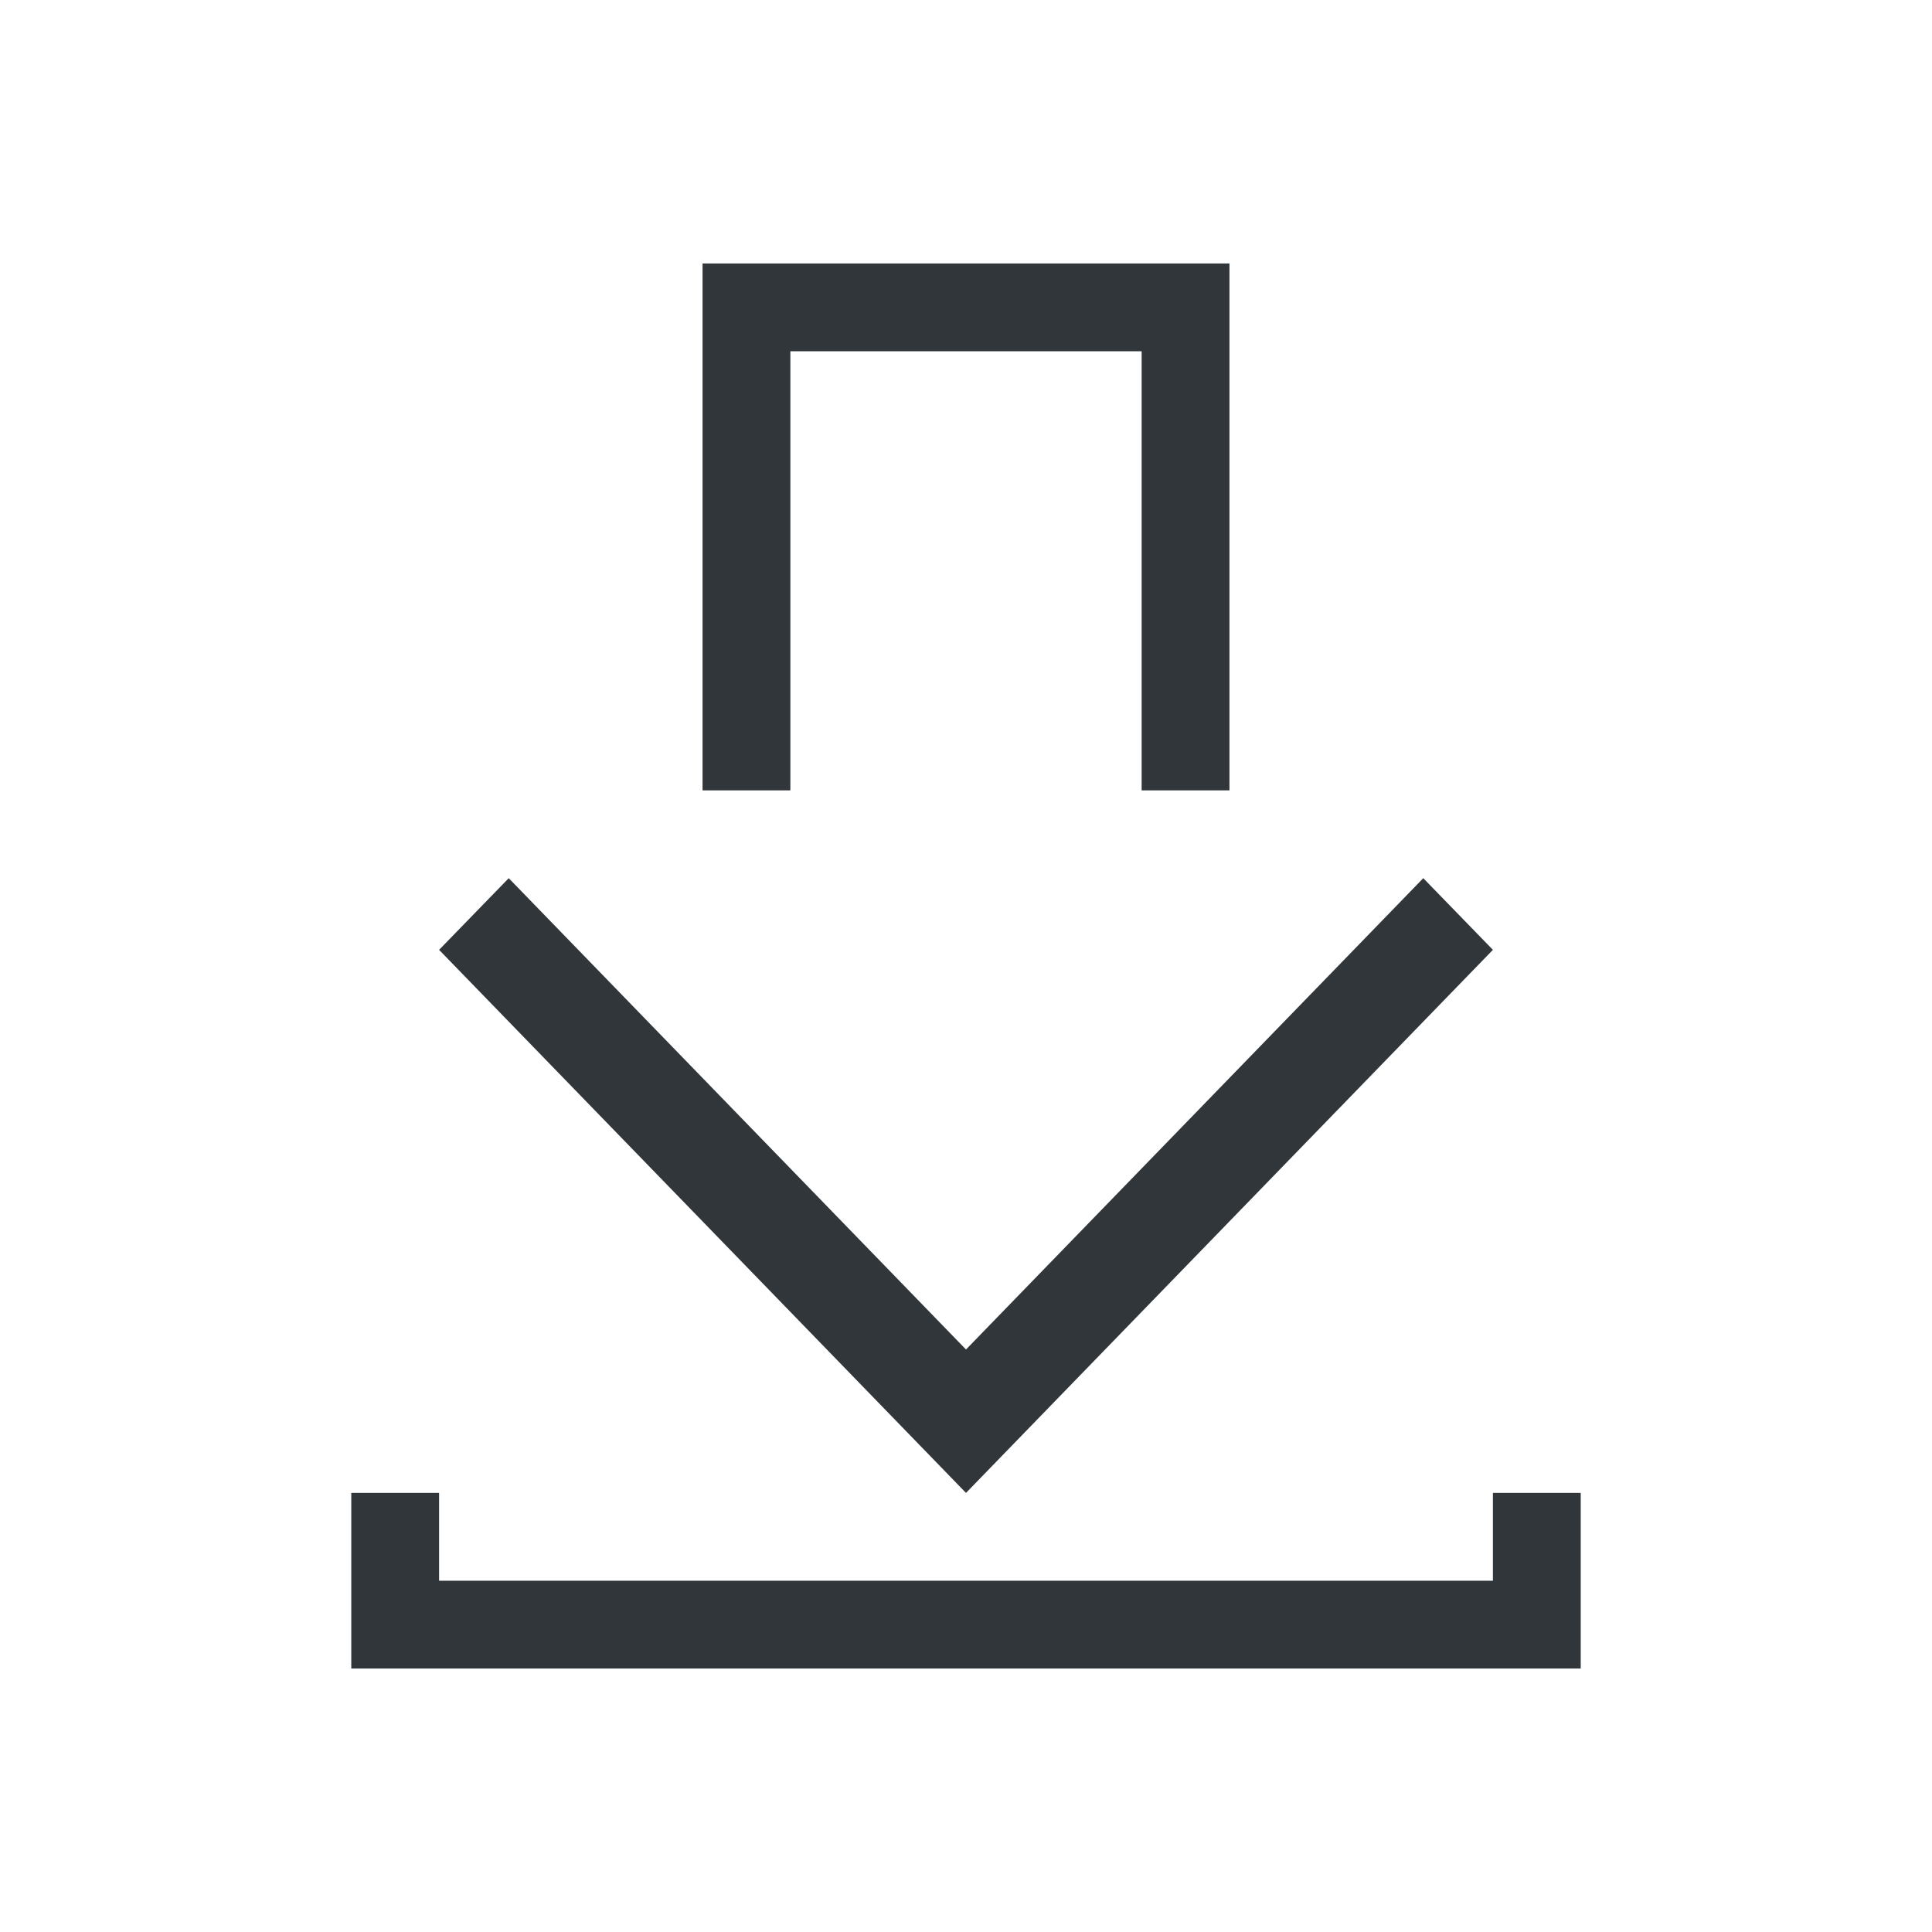
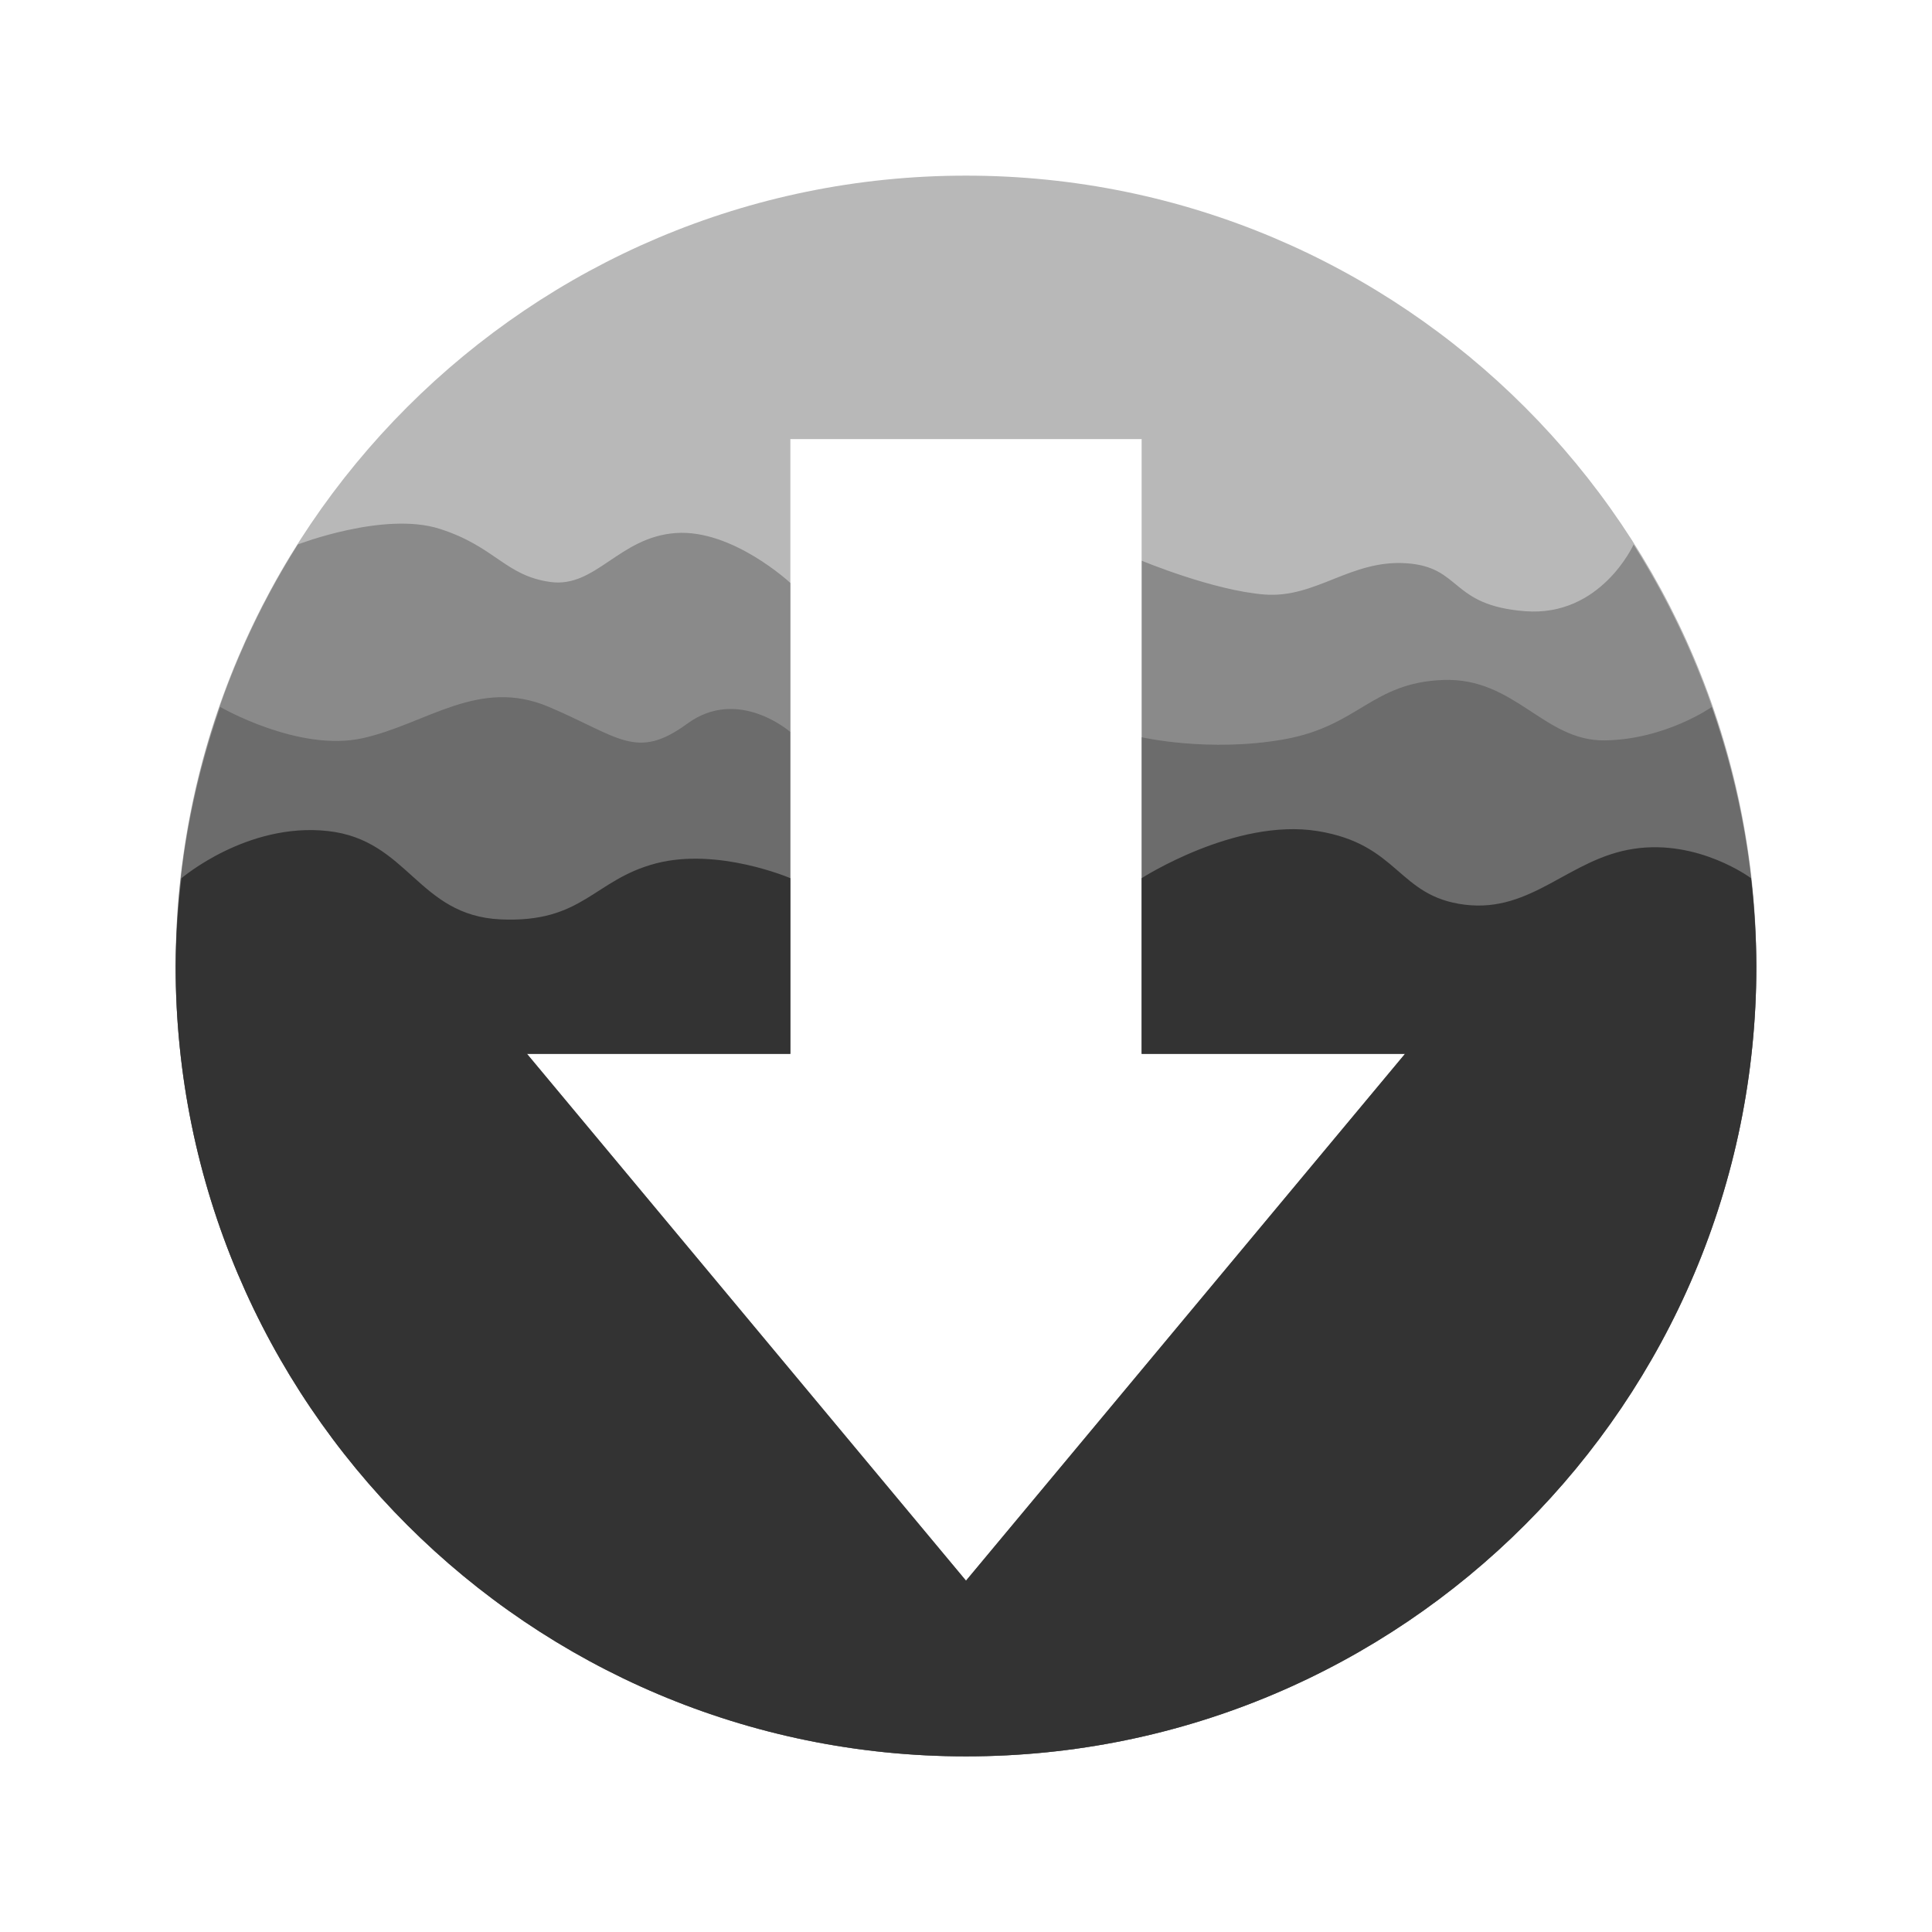
- <svg xmlns="http://www.w3.org/2000/svg" id="svg4153" version="1.1" width="22" height="22" viewBox="0 0 22 22">
-   <defs id="defs4157">
-     <style type="text/css" id="current-color-scheme">
-       .ColorScheme-Text {
-         color:#31363b;
-       }
-       .ColorScheme-Background {
-         color:#eff0f1;
-       }
-       .ColorScheme-Highlight {
-         color:#3daee9;
-       }
-       .ColorScheme-ViewText {
-         color:#31363b;
-       }
-       .ColorScheme-ViewBackground {
-         color:#fcfcfc;
-       }
-       .ColorScheme-ViewHover {
-         color:#93cee9;
-       }
-       .ColorScheme-ViewFocus{
-         color:#3daee9;
-       }
-       .ColorScheme-ButtonText {
-         color:#31363b;
-       }
-       .ColorScheme-ButtonBackground {
-         color:#eff0f1;
-       }
-       .ColorScheme-ButtonHover {
-         color:#93cee9;
-       }
-       .ColorScheme-ButtonFocus{
-         color:#3daee9;
-       }
-       </style>
+ <svg xmlns="http://www.w3.org/2000/svg" id="svg2817" width="22" height="22" version="1">
+   <defs id="defs9">
+     <style id="current-color-scheme" type="text/css">.ColorScheme-Text { color:#333333; } .ColorScheme-Highlight { color:#5294e2; } .ColorScheme-ButtonBackground { color:#333333; }</style>
+     <linearGradient id="a" x1="37.2" x2="36.985" y1="56.511" y2="34.977" gradientTransform="matrix(.78047 0 0 .78047 43.659 -18.227)" gradientUnits="userSpaceOnUse">
+       <stop id="stop2" offset="0" />
+       <stop id="stop4" stop-opacity="0" offset="1" />
+     </linearGradient>
  </defs>
-   <g id="ktorrent">
-     <path id="rect4163" d="M 8 3 L 8 9 L 9 9 L 9 4 L 13 4 L 13 9 L 14 9 L 14 3 L 13 3 L 9 3 L 8 3 z M 5.793 10 L 5 10.816 L 11 17 L 17 10.816 L 16.207 10 L 11 15.367 L 5.793 10 z M 4 17 L 4 19 L 5 19 L 17 19 L 18 19 L 18 17 L 17 17 L 17 18 L 5 18 L 5 17 L 4 17 z " style="fill:currentColor;fill-opacity:1;stroke:none" class="ColorScheme-Text" />
-     <rect y="0" x="0" height="22" width="22" id="rect4183" style="opacity:1;fill:none;fill-opacity:1;stroke:none;stroke-width:0.1;stroke-linecap:square;stroke-linejoin:miter;stroke-miterlimit:4;stroke-dasharray:none;stroke-dashoffset:0;stroke-opacity:1" />
+   <g id="22-22-ktorrent" enable-background="new">
+     <path id="path826" d="m11 2a9 9 0 0 0-9 9 9 9 0 0 0 9 9 9 9 0 0 0 9-9 9 9 0 0 0-9-9zm-2 3h4v7h3l-5 6-5-6h3z" fill="#333333" opacity=".35" />
+     <path id="rect4139" d="m0.25 0h21.5c0.139 0 0.25 0.112 0.25 0.25v21.5c0 0.139-0.112 0.25-0.25 0.25h-21.5c-0.139 0-0.25-0.112-0.25-0.25v-21.5c0-0.139 0.112-0.25 0.25-0.25z" opacity="0" />
+     <g id="g11" fill="#333333">
+       <path id="path841" d="m2.066 10c-0.041 0.332-0.063 0.666-0.066 1 0 4.971 4.029 9 9 9s9-4.029 9-9c-0.002-0.334-0.022-0.668-0.061-1 0 0-0.595-0.445-1.332-0.335-0.738 0.109-1.158 0.731-1.926 0.637-0.768-0.094-0.746-0.69-1.681-0.839s-2 0.537-2 0.537v2h3l-5 6-5-6h3v-2s-0.823-0.354-1.532-0.168c-0.709 0.186-0.829 0.681-1.77 0.637s-1.048-0.906-1.966-1.006c-0.919-0.101-1.665 0.537-1.665 0.537z" />
+       <path id="path848" d="m2.508 8.051c-0.333 0.948-0.504 1.945-0.508 2.949 0 4.971 4.029 9 9 9s9-4.029 9-9c-0.004-1.004-0.175-2.001-0.508-2.949 0 0-0.526 0.371-1.22 0.38-0.694 0.008-1.019-0.717-1.837-0.688-0.818 0.03-0.959 0.524-1.813 0.676s-1.623-0.024-1.623-0.024v3.605h3l-5 6-5-6h3v-3.665s-0.591-0.519-1.172-0.095c-0.581 0.425-0.775 0.15-1.576-0.19-0.801-0.34-1.392 0.194-2.121 0.356-0.729 0.162-1.623-0.356-1.623-0.356z" opacity=".35" />
+       <path id="path853" d="m3.391 6.201c-0.907 1.436-1.389 3.1-1.391 4.799 0 4.971 4.029 9 9 9s9-4.029 9-9c-0.004-1.7-0.489-3.363-1.398-4.799 0 0-0.372 0.825-1.234 0.759-0.862-0.066-0.718-0.503-1.353-0.546-0.635-0.043-1.029 0.4-1.614 0.356-0.585-0.045-1.4-0.385-1.4-0.385v5.614h3l-5 6-5-6h3v-5.36s-0.662-0.617-1.308-0.569c-0.645 0.047-0.911 0.629-1.426 0.557-0.515-0.071-0.627-0.403-1.26-0.605s-1.616 0.178-1.616 0.178z" opacity=".35" />
+     </g>
+   </g>
+   <g id="ktorrent" transform="translate(-11 -1)">
+     <rect id="rect851" x="46" y="-3" width="32" height="32" ry=".44" fill="none" />
+     <path id="path9" d="m56.156-2.604v20.293h12.488v-20.293z" fill="#81bdf8" stroke-opacity=".55" stroke-width="3.54" />
+     <path id="path11" d="m63.561 5.187c-0.646 0-1.171 0.524-1.171 1.171 0 0.646 0.524 1.171 1.171 1.171 0.646 0 1.171-0.524 1.171-1.171 0-0.646-0.524-1.171-1.171-1.171m13.658 7.024c-0.431 0-0.78 0.35-0.78 0.78 0 0.431 0.35 0.78 0.78 0.78s0.78-0.35 0.78-0.78c0-0.431-0.35-0.78-0.78-0.78m-27.707-4.683c-0.646 0-1.171 0.524-1.171 1.171 0 0.646 0.524 1.171 1.171 1.171s1.171-0.524 1.171-1.171c0-0.646-0.524-1.171-1.171-1.171m9.19 0.859c-0.052 0.006-0.103 0.021-0.152 0.043-0.395 0.173-0.528 0.737-0.009 1.921 0.52 1.184 1.26 2.004 1.655 1.831s0.293-1.273-0.226-2.457c-0.454-1.036-0.9-1.382-1.268-1.337m-4.673 0.496c-0.308-0.027-0.731 0.28-0.347 0.716 0.511 0.582 0.78 1.619 0.325 1.826-0.458 0.208-0.425-0.773-0.465-1.294-0.04-0.521-1.309-0.835-1.777-0.189-0.468 0.646 0.003 1.342 0.467 1.483 0.464 0.141 0.535 0.672 0.811 1.224 0.276 0.552 1.62 0.414 1.948 0 0.328-0.414 0.532-1.182-0.107-1.892-0.638-0.709-0.445-1.368-0.617-1.73-0.043-0.091-0.133-0.136-0.236-0.145m15.214 0.061c-0.414-0.098-0.585 0.683-0.683 1.415-0.098 0.732-0.464 1.488-0.147 1.634 0.439 0.195 0.663-1.005 1.16-1.454 0.496-0.45 0.084-1.497-0.331-1.595m-13.097 0.147c-0.431 0-0.78 0.35-0.78 0.78 0 0.431 0.35 0.78 0.78 0.78s0.78-0.35 0.78-0.78c0-0.431-0.35-0.78-0.78-0.78m9.484 0.184c-0.507 0.037-1.012 0.903-1.26 1.503-0.284 0.685 0.059 2.021-0.61 2.522-0.669 0.502-1.158 0.516-1.492 0.315-0.334-0.201 0.286-0.175-0.087-0.939-0.374-0.764-1.268-0.525-1.502 0.07-0.234 0.596 0.251 0.568 0.084 0.919-0.167 0.351-1.589 0.731-1.907-0.323s-1.446-2.2-1.797-1.916c-0.351 0.284 0.042 1.331 0.962 2.167 0.919 0.836-0.236 1.286-1.035 0.657-0.799-0.63-1.739 0.478-2.466 1.22-0.728 0.741-1.378 0.791-1.897 0.347-0.517-0.443-0.062-1.65-0.66-2.863-0.597-1.213-1.784-0.609-1.951 0.211-0.167 0.819 1.498 1.371 1.175 1.826s-1.615 0.352-1.996-0.506c-0.38-0.858-1.209-0.58-1.225 0.122-0.016 0.702 0.642 0.212 1.155 0.726l13.268 13.268 13.268-13.268c1.561-1.561-0.226-0.892-0.595-0.541-0.368 0.351-1.505 0.636-1.639 0.251-0.133-0.385 1.274-1.03 1.675-1.465 0.401-0.435 0.794-1.669 0.145-2.122-0.649-0.453-1.569 0.364-1.968 0.966-0.401 0.602-0.053 2.135-0.588 2.604-0.535 0.468-0.83 0.183-0.93-0.218-0.101-0.401 1.155-0.965 0.628-1.964-0.528-0.998-1.502-0.546-1.953-0.078-0.451 0.468 0.272 1.189 0.439 1.925 0.167 0.736-1.544 0.717-2.213 0.45-0.669-0.268-0.887-1.95-1.171-2.05-0.284-0.101-1.008 0.557-1.929 0.273-0.919-0.284-0.156-0.851 0.128-1.52 0.284-0.669 0.733-2.28 0.158-2.533-0.072-0.032-0.144-0.044-0.216-0.038m8.076-0.965c-0.646 0-1.171 0.524-1.171 1.171 0 0.646 0.524 1.171 1.171 1.171s1.171-0.524 1.171-1.171c0-0.646-0.524-1.171-1.171-1.171m-26.926 3.122c-0.431 0-0.78 0.35-0.78 0.78 0 0.431 0.35 0.78 0.78 0.78 0.431 0 0.78-0.35 0.78-0.78 0-0.431-0.35-0.78-0.78-0.78" fill="#1b92f4" fill-rule="evenodd" stroke-width=".6" />
+     <path id="path13" d="m73.706 8.312c-0.646 0-1.171 0.524-1.171 1.171 0 0.646 0.524 1.171 1.171 1.171s1.171-0.524 1.171-1.171c0-0.646-0.524-1.171-1.171-1.171zm-4.462 0.631c-0.414-0.098-0.585 0.684-0.683 1.416-0.098 0.732-0.463 1.487-0.146 1.634 0.439 0.195 0.662-1.006 1.159-1.454 0.496-0.45 0.084-1.497-0.331-1.595zm5.474 2.392c-0.551 0.067-1.143 0.639-1.442 1.09-0.401 0.602-0.053 2.135-0.588 2.604-0.535 0.468-0.83 0.183-0.93-0.218-0.101-0.401 1.155-0.965 0.628-1.963-0.528-0.998-1.502-0.545-1.953-0.078-0.451 0.468 0.271 1.189 0.439 1.925 0.167 0.736-1.544 0.717-2.213 0.45-0.072-0.029-0.135-0.08-0.197-0.137a13.694 16.781 0 0 1-3.209 10.733l10.404-10.404c1.561-1.561-0.226-0.892-0.595-0.541-0.368 0.351-1.504 0.636-1.639 0.252-0.133-0.385 1.273-1.03 1.674-1.465s0.795-1.671 0.146-2.123c-0.162-0.113-0.342-0.146-0.526-0.123zm2.502 0.876c-0.431 0-0.78 0.35-0.78 0.78s0.35 0.78 0.78 0.78 0.78-0.35 0.78-0.78-0.35-0.78-0.78-0.78z" fill="url(#a)" fill-rule="evenodd" opacity=".15" stroke-width=".6" />
  </g>
</svg>
